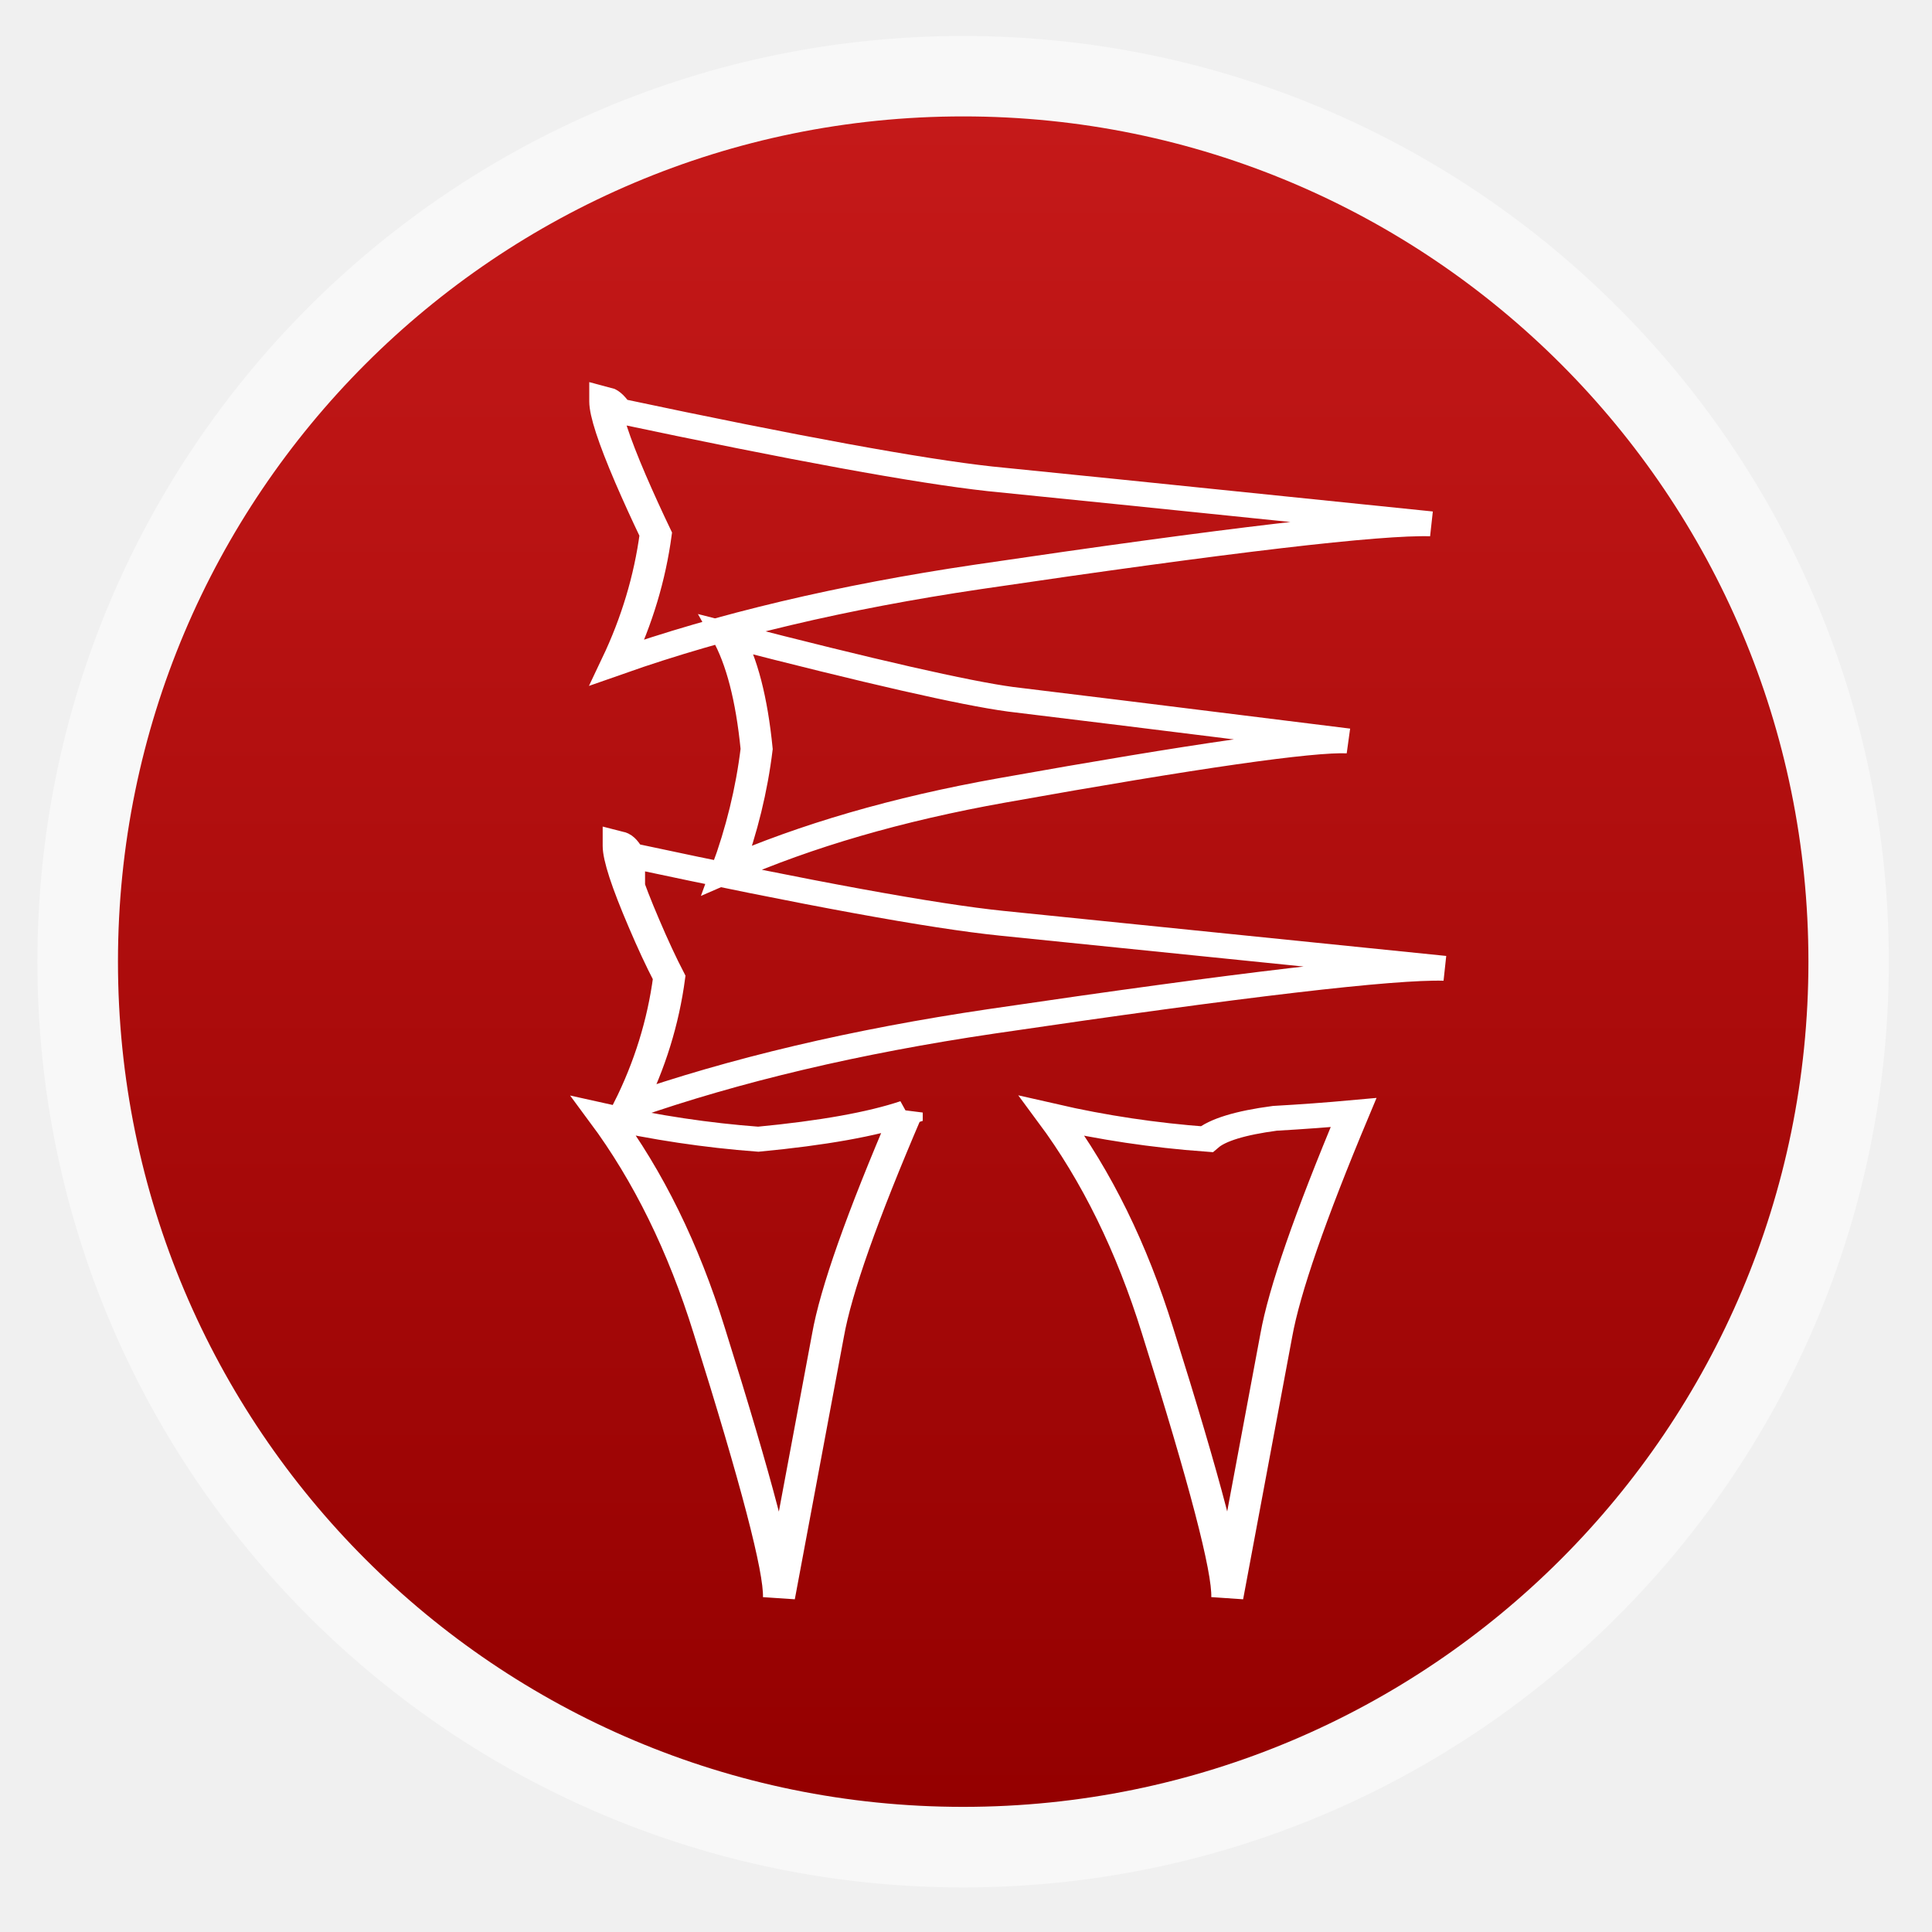
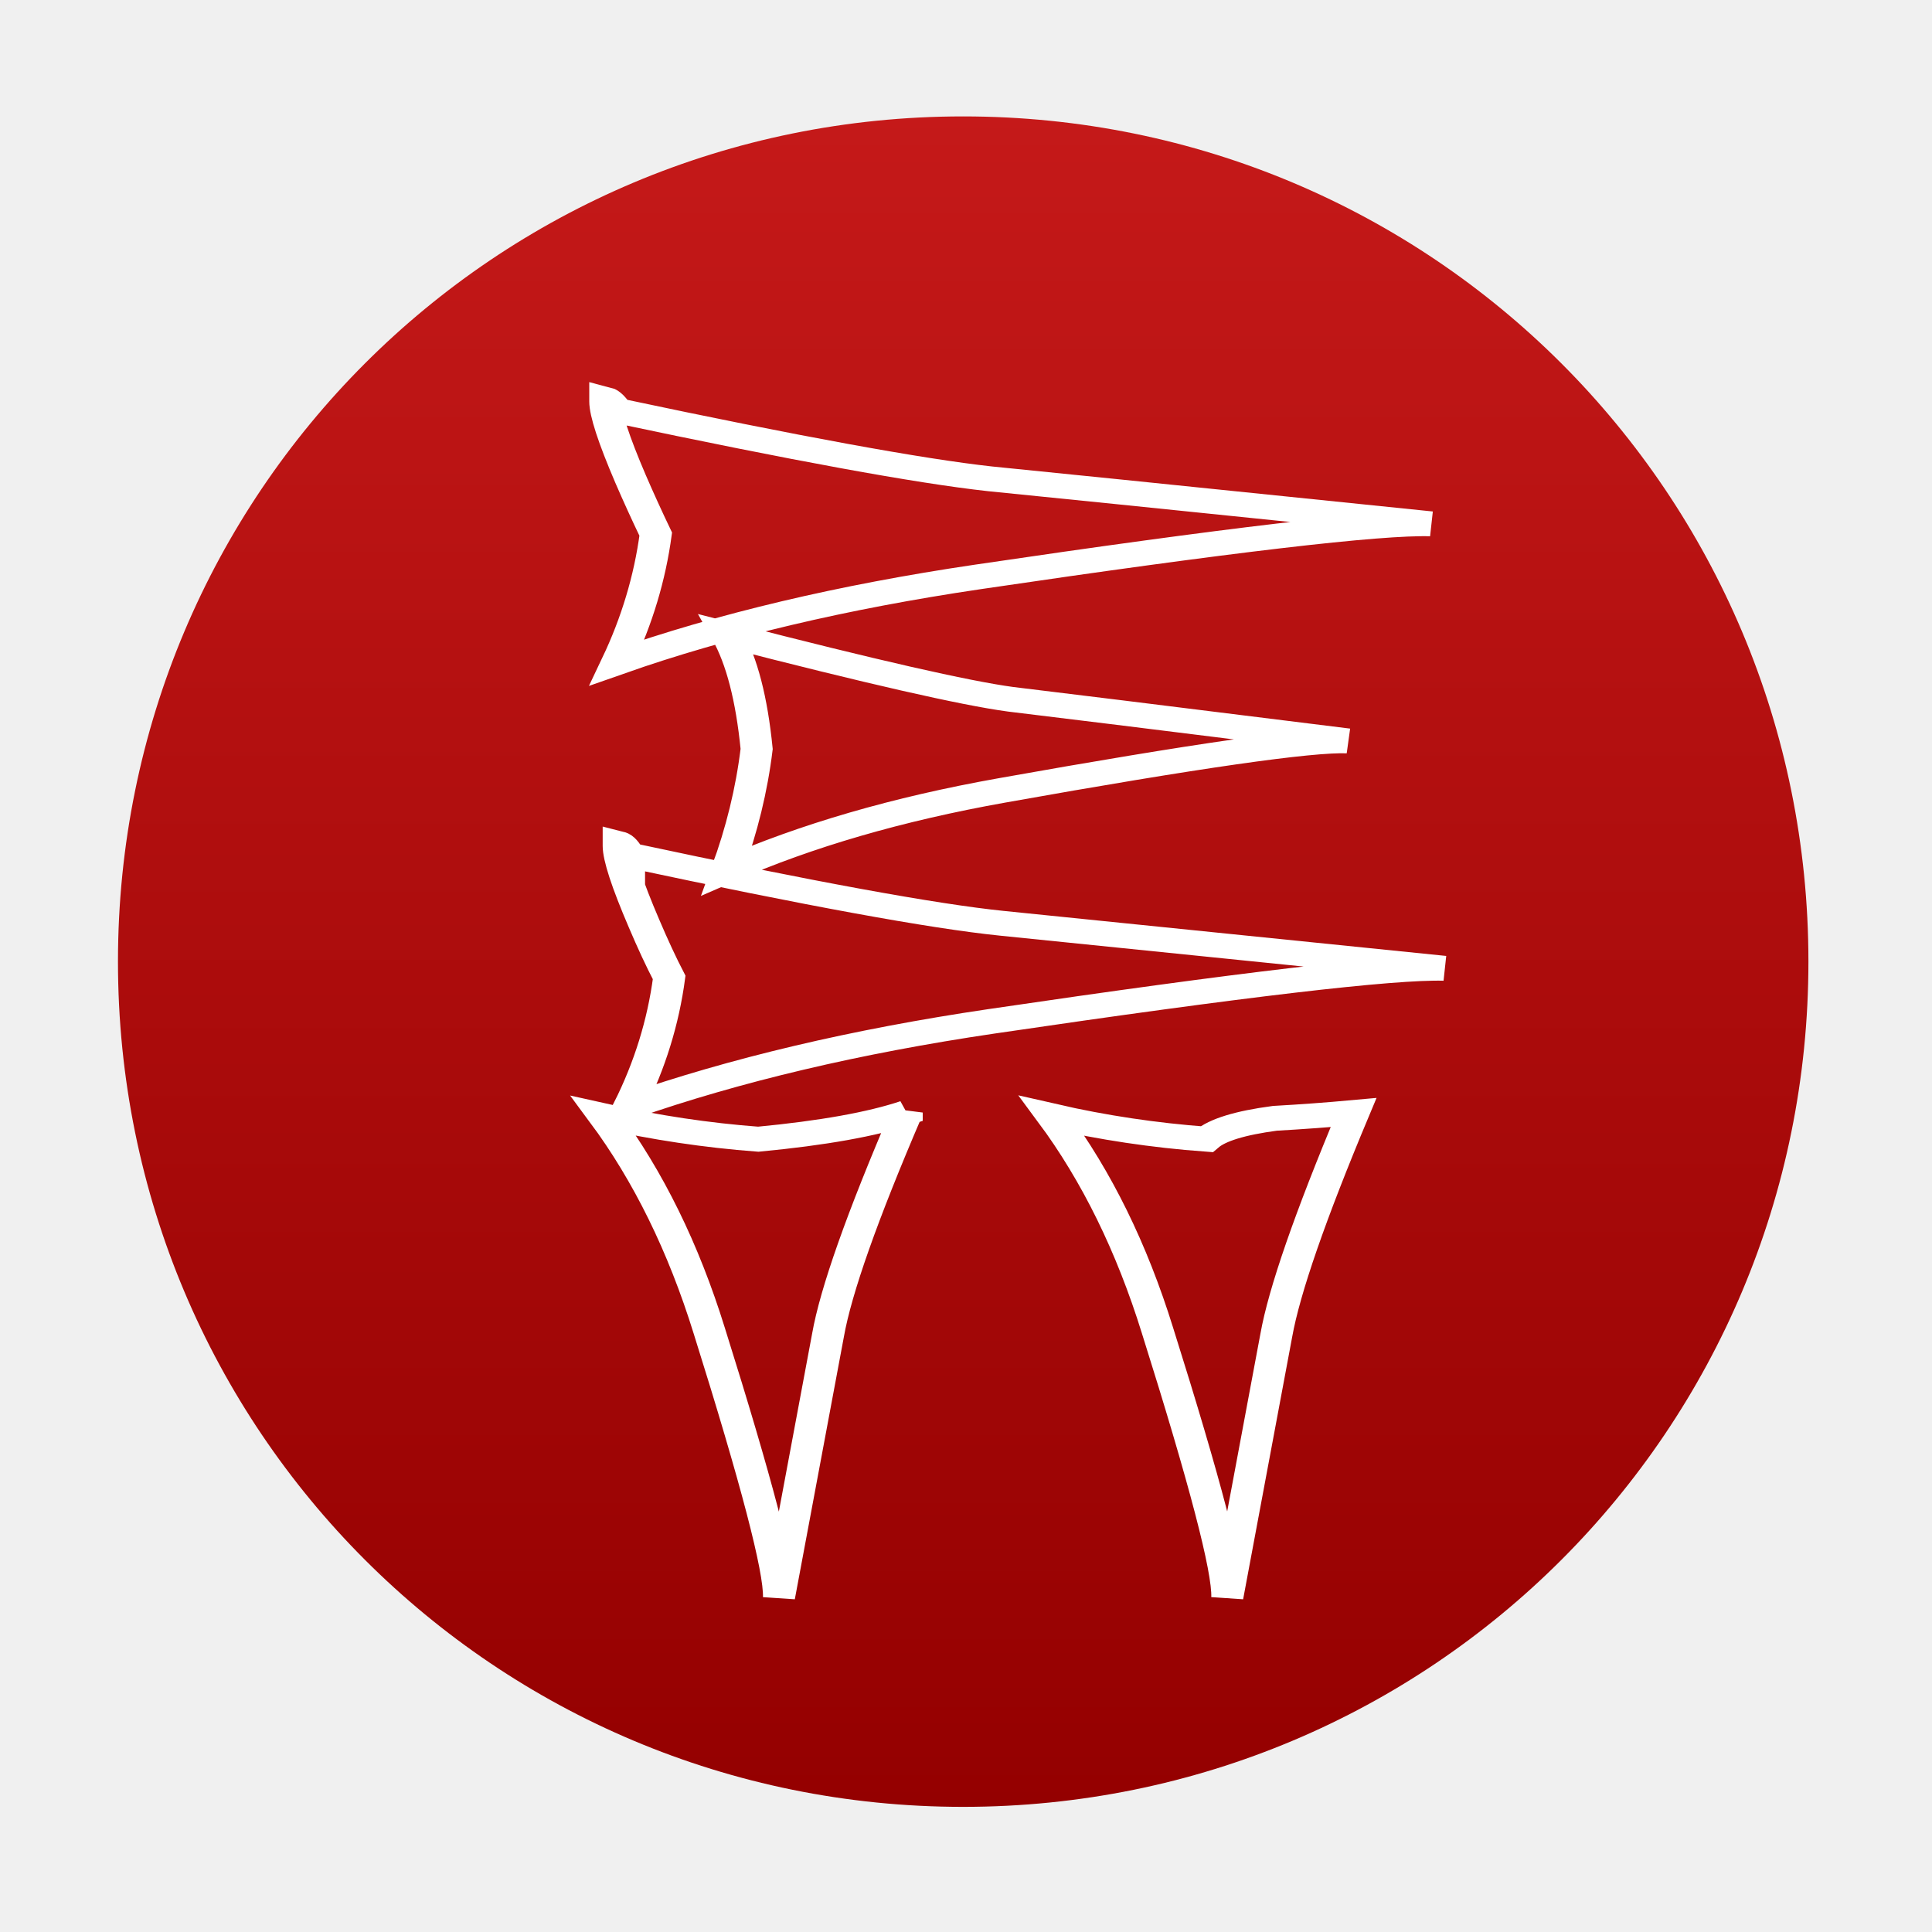
<svg xmlns="http://www.w3.org/2000/svg" xmlns:ns1="http://www.openswatchbook.org/uri/2009/osb" xmlns:xlink="http://www.w3.org/1999/xlink" width="48" height="48" viewBox="0 0 48 48" id="svg2" version="1.1">
  <defs id="defs4">
    <linearGradient id="linearGradient6455">
      <stop style="stop-color:#ffffff;stop-opacity:1;" offset="0" id="stop6457" />
      <stop style="stop-color:#ffffff;stop-opacity:0;" offset="1" id="stop6459" />
    </linearGradient>
    <linearGradient id="linearGradient4516-3" ns1:paint="gradient">
      <stop id="stop4526" offset="0" style="stop-color:#aa0000;stop-opacity:1" />
      <stop id="stop4528" offset="1" style="stop-color:#aa0000;stop-opacity:0;" />
    </linearGradient>
    <linearGradient id="linearGradient4460-9">
      <stop id="stop4145" style="stop-color:#940000" offset="0" />
      <stop id="stop4147" style="stop-color:#c51919" offset="1" />
    </linearGradient>
    <linearGradient x2="0" gradientUnits="userSpaceOnUse" y2="268.33" y1="279.096" id="linearGradient3073" xlink:href="#linearGradient4460-9" gradientTransform="matrix(1.10525 0 0 1.10525 -134.2787 -295.7618)" />
    <linearGradient x2="0" gradientUnits="userSpaceOnUse" y2="268.33" y1="279.096" id="linearGradient3073-6" xlink:href="#linearGradient4460-9" gradientTransform="matrix(1.10525,0,0,1.10525,-134.2787,-295.7618)" />
    <linearGradient xlink:href="#linearGradient6455" id="linearGradient6461" x1="3.751" y1="7.973" x2="8.947" y2="7.973" gradientUnits="userSpaceOnUse" />
    <filter style="color-interpolation-filters:sRGB;" id="filter6747">
      <feFlood flood-opacity="0.498" flood-color="rgb(0,0,0)" result="flood" id="feFlood6749" />
      <feComposite in="flood" in2="SourceGraphic" operator="in" result="composite1" id="feComposite6751" />
      <feGaussianBlur in="composite1" stdDeviation="20.9" result="blur" id="feGaussianBlur6753" />
      <feOffset dx="20.5" dy="37.2" result="offset" id="feOffset6755" />
      <feComposite in="SourceGraphic" in2="offset" operator="over" result="composite2" id="feComposite6757" />
    </filter>
  </defs>
  <g id="layer1" transform="translate(0,-1004.362)">
    <g id="g4569" transform="matrix(3.543307,0,0,3.543307,-0.07024857,1004.253)">
      <g id="g4540" style="fill-rule:evenodd">
-         <rect id="rect4542" style="opacity:0.5;fill:#ffffff" height="12.982" rx="6.491" y="0.283" x="0.282" width="12.982" />
-         <rect id="rect4544" style="fill:url(#linearGradient3073-6)" height="11.853" rx="5.927" y="0.847" x="0.847" width="11.853" />
+         <path style="fill:url(#linearGradient3073-6)" d="M 6.773,0.847 C 10.057,0.847 12.7,3.49 12.7,6.773 12.7,10.057 10.057,12.7 6.773,12.7 3.49,12.7 0.847,10.057 0.847,6.773 0.847,3.49 3.49,0.847 6.773,0.847 Z" id="rect4544" />
      </g>
      <g transform="scale(1.133995,0.8818378)" style="font-style:italic;font-variant:normal;font-weight:normal;font-stretch:normal;font-size:11.309px;line-height:125%;font-family:Nazli;-inkscape-font-specification:'Sans Italic';text-align:center;letter-spacing:0px;word-spacing:0px;text-anchor:middle;opacity:1;fill:#ffffff;fill-opacity:0;stroke:#ffffff;stroke-width:0.198;stroke-linecap:butt;stroke-linejoin:miter;stroke-miterlimit:4;stroke-dasharray:none;stroke-opacity:1;filter:url(#filter6747)" id="text6443">
        <path d="M 3.834,3.3 Q 5.486,3.75 6.138,3.842 6.358,3.869 8.864,4.2 8.387,4.181 6.064,4.622 4.807,4.861 3.834,5.301 4.017,4.806 4.072,4.282 3.99,4.062 3.916,3.842 3.76,3.374 3.76,3.227 l 0,-0.018 q 0.028,0.009 0.073,0.092 z M 4.513,5.081 Q 5.844,5.522 6.266,5.595 6.569,5.641 8.35,5.926 8.01,5.907 6.211,6.32 5.247,6.541 4.513,6.954 4.65,6.476 4.696,5.99 4.65,5.393 4.513,5.081 Z M 5.624,8.881 Q 5.21,10.121 5.137,10.653 L 4.834,12.737 Q 4.843,12.416 4.403,10.616 4.164,9.625 3.751,8.909 q 0.477,0.138 0.955,0.184 0.597,-0.073 0.918,-0.211 z m 2.763,0 Q 7.983,10.121 7.909,10.653 L 7.606,12.737 Q 7.616,12.416 7.175,10.616 6.936,9.625 6.523,8.909 6.991,9.047 7.478,9.093 7.579,8.982 7.9,8.927 8.148,8.909 8.387,8.881 Z M 3.907,6.834 q 1.671,0.459 2.304,0.542 L 8.947,7.734 Q 8.469,7.716 6.147,8.156 4.889,8.395 3.907,8.836 4.1,8.34 4.155,7.807 4.081,7.624 3.999,7.376 3.843,6.908 3.843,6.761 l 0,-0.018 q 0.028,0.009 0.064,0.092 z" style="font-style:normal;font-variant:normal;font-weight:normal;font-stretch:normal;font-size:9.896px;font-family:'Old Persian 1.1';-inkscape-font-specification:'Old Persian 1.1, ';fill:#ffffff;fill-opacity:0;stroke:#ffffff;stroke-width:0.198;stroke-miterlimit:4;stroke-dasharray:none;stroke-opacity:1" id="path4159" />
      </g>
    </g>
  </g>
</svg>
